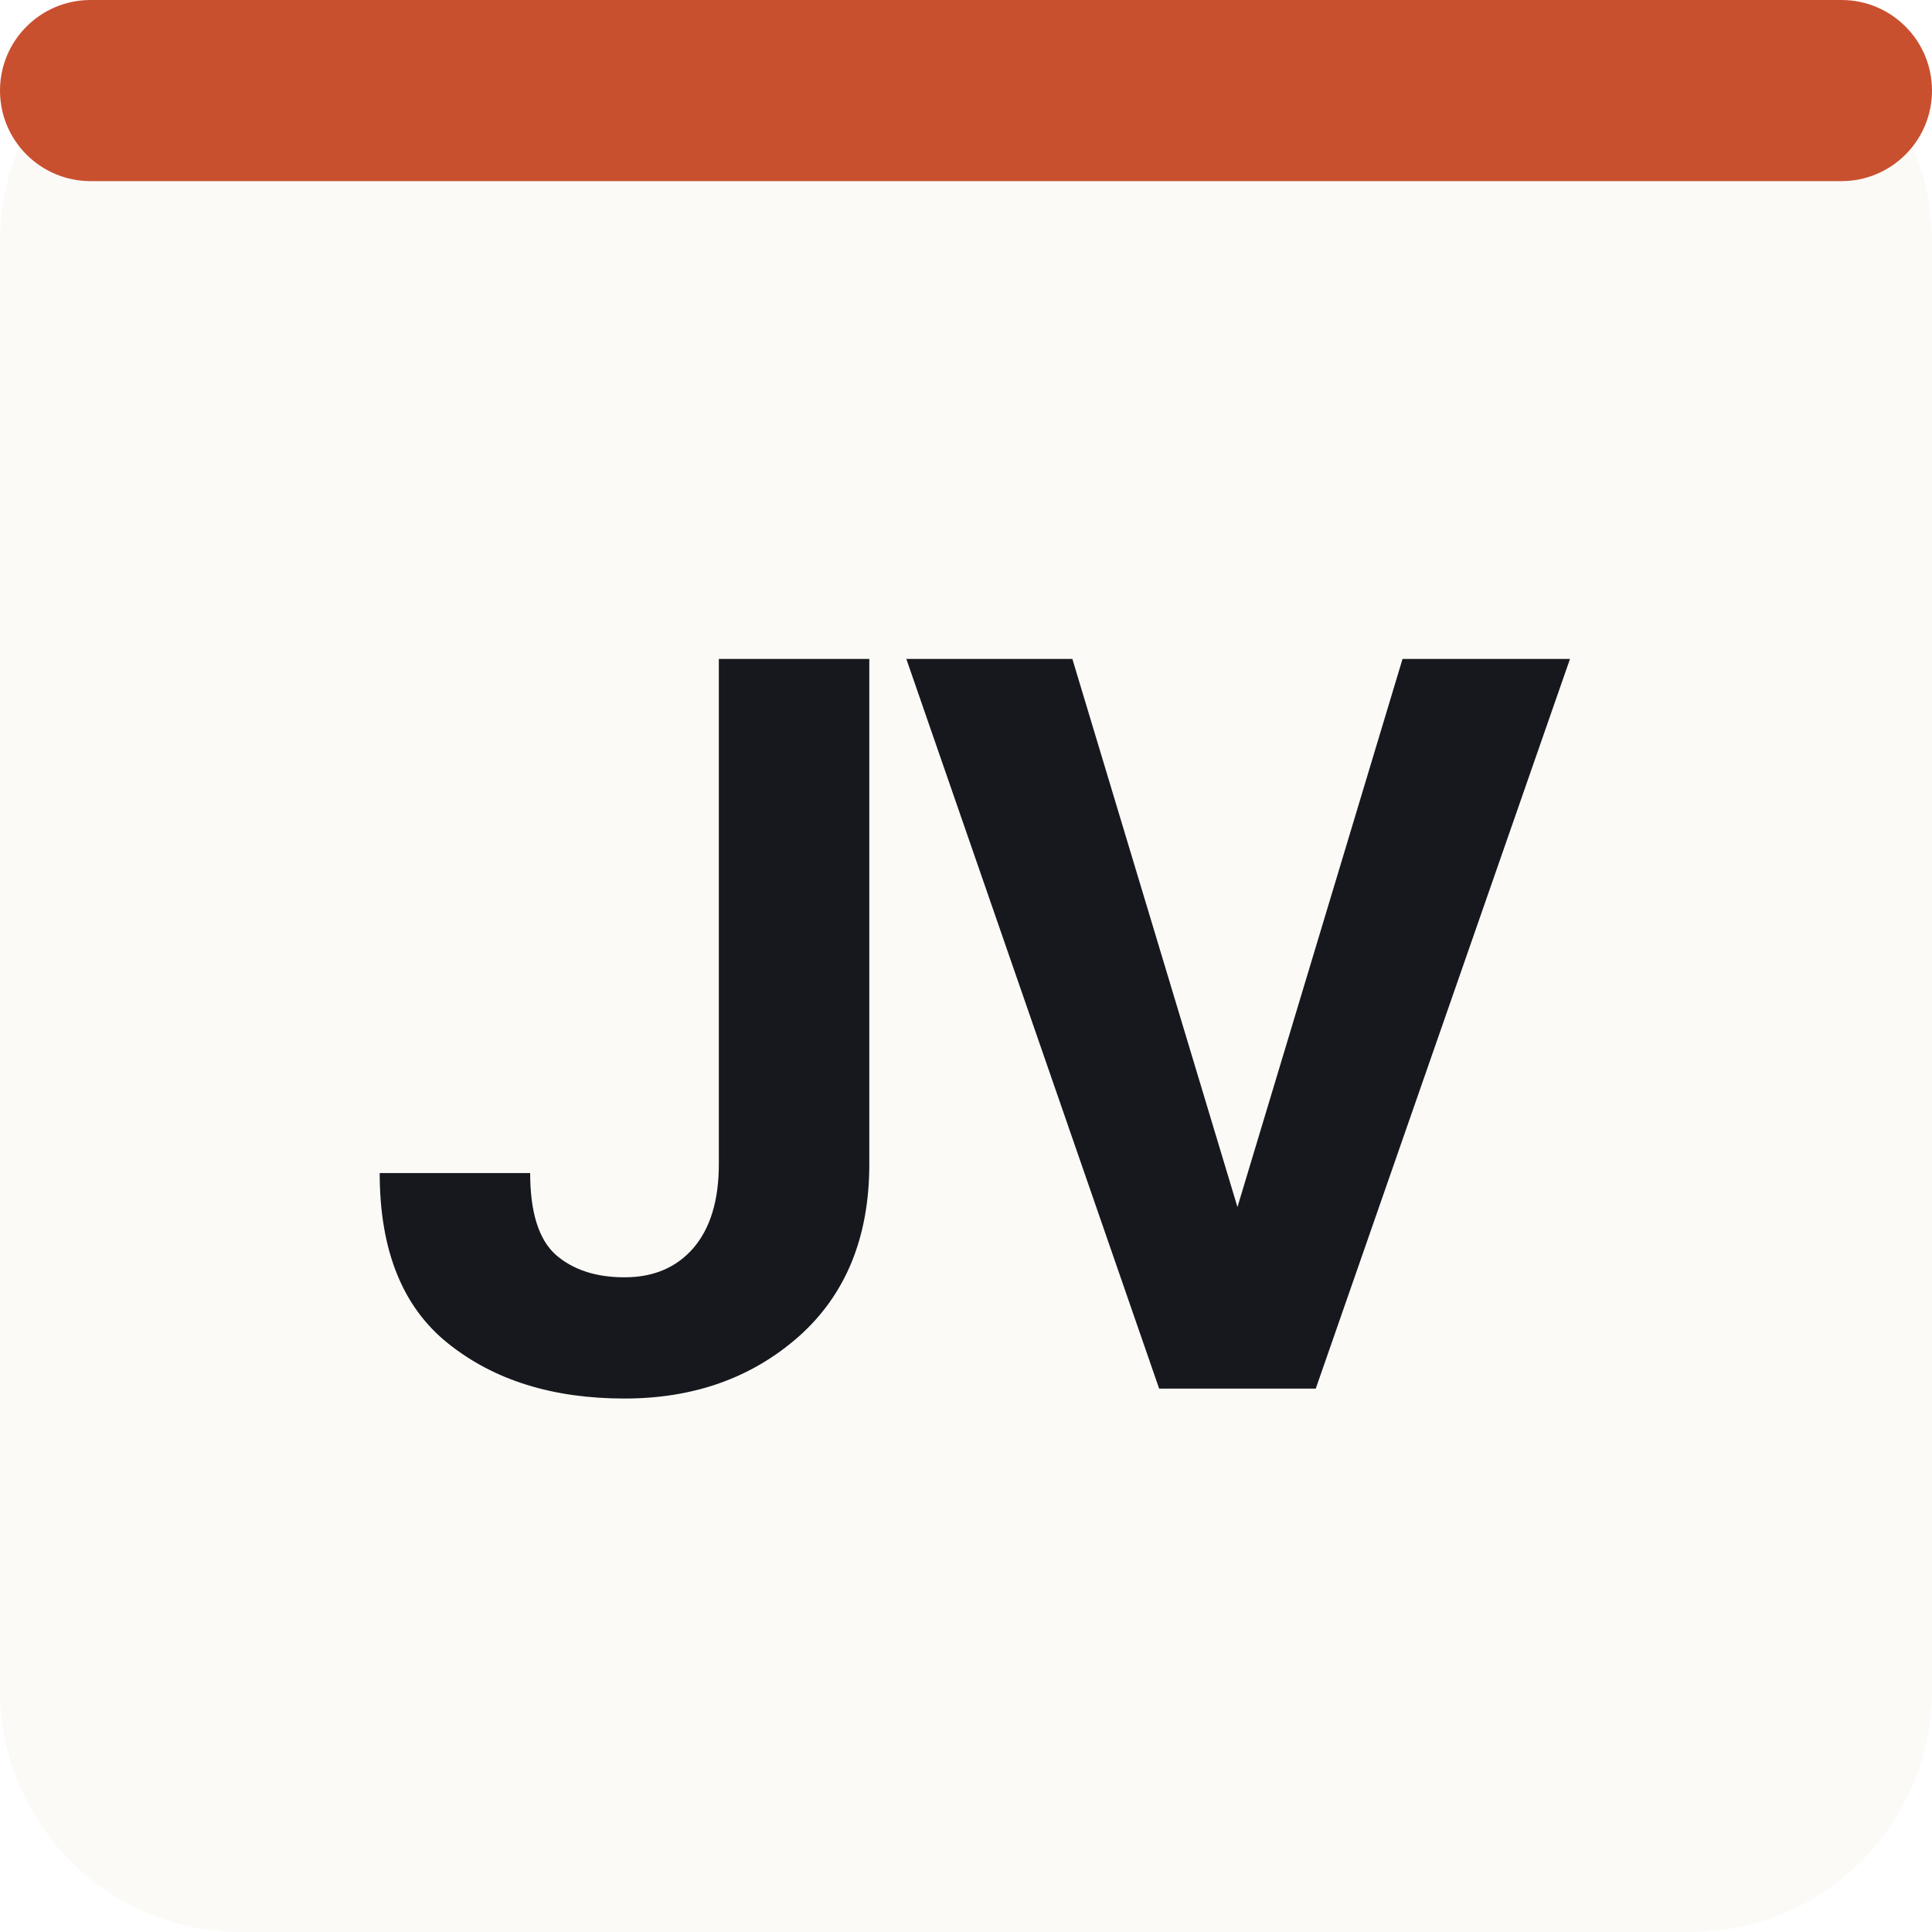
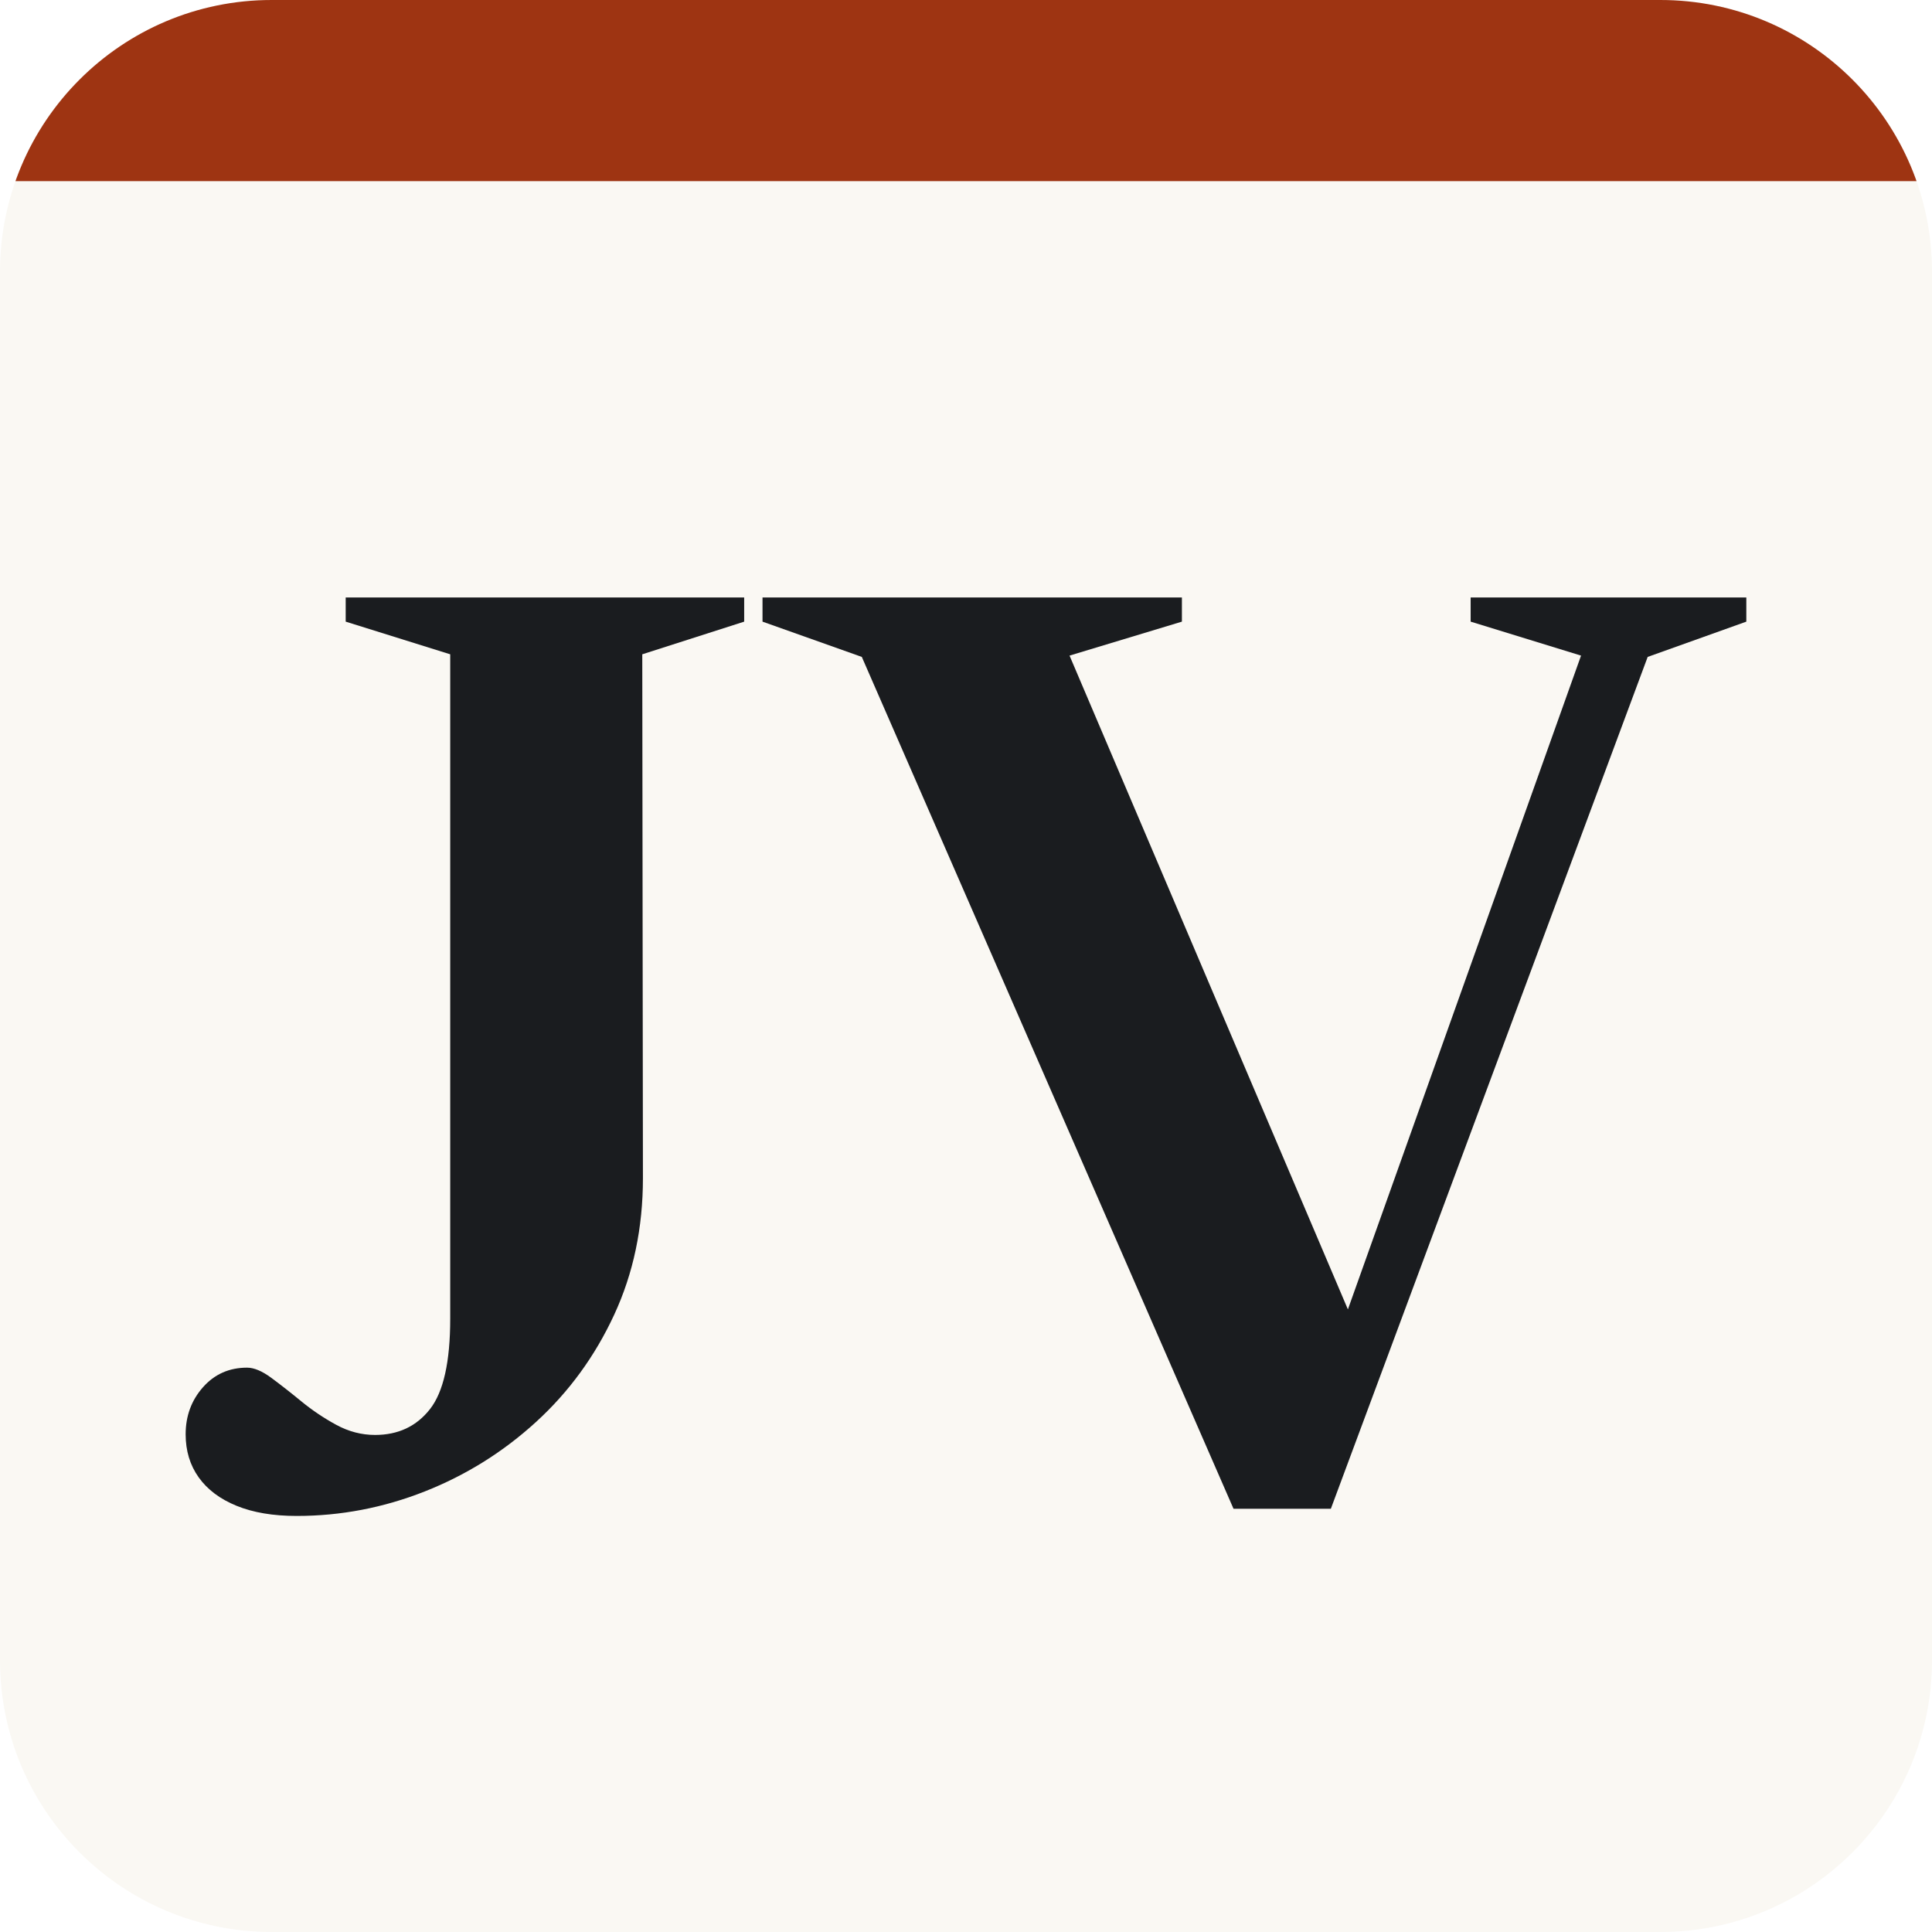
<svg xmlns="http://www.w3.org/2000/svg" viewBox="0 0 64 64" role="img" aria-label="JV">
  <style>
-     .bg { fill: #fbfaf7; }
-     .rule { fill: #c9502f; }
-     .mark { fill: #16181d; }
+     .bg { fill: #faf8f3; }
+     .rule { fill: #9e3412; }
+     .mark { fill: #1a1c1f; }
    @media (prefers-color-scheme: dark) {
-       .bg { fill: #14161a; }
-       .mark { fill: #e8e6e1; }
+       .bg { fill: #15171b; }
+       .rule { fill: #f0906a; }
+       .mark { fill: #e9e7e2; }
    }
  </style>
-   <rect class="bg" width="64" height="64" rx="8" />
-   <rect class="rule" width="64" height="6" rx="3" />
-   <text class="mark" x="32" y="46" text-anchor="middle" font-family="ui-sans-serif, system-ui, 'Segoe UI', Roboto, Helvetica, Arial, sans-serif" font-size="34" font-weight="600" letter-spacing="-1">JV</text>
+   <defs>
+     <clipPath id="corner">
+       <rect width="64" height="64" rx="9" />
+     </clipPath>
+   </defs>
+   <g clip-path="url(#corner)">
+     <rect class="bg" width="64" height="64" />
+     <rect class="rule" width="64" height="6" />
+     <path class="mark" transform="translate(6.02 49.72) scale(0.02164 -0.02164)" d="M706 494Q706 380 662.0 285.0Q618 190 542.5 121.0Q467 52 372.0 14.5Q277 -23 176 -23Q122 -23 84.0 -7.5Q46 8 26.0 36.0Q6 64 6 102Q6 144 32.5 174.0Q59 204 100 204Q116 204 137.0 188.5Q158 173 183.0 152.5Q208 132 236.5 116.5Q265 101 296 101Q349 101 380.0 140.5Q411 180 411 279V1296L251 1346V1383H861V1346L705 1296Z" />
+     <path class="mark" transform="translate(26.06 49.72) scale(0.02164 -0.02164)" d="M115 1292 -37 1346V1383H605V1346L433 1294L886 230L833 220L1216 1294L1047 1346V1383H1469V1346L1318 1292L833 -12H684Z" />
+   </g>
</svg>
